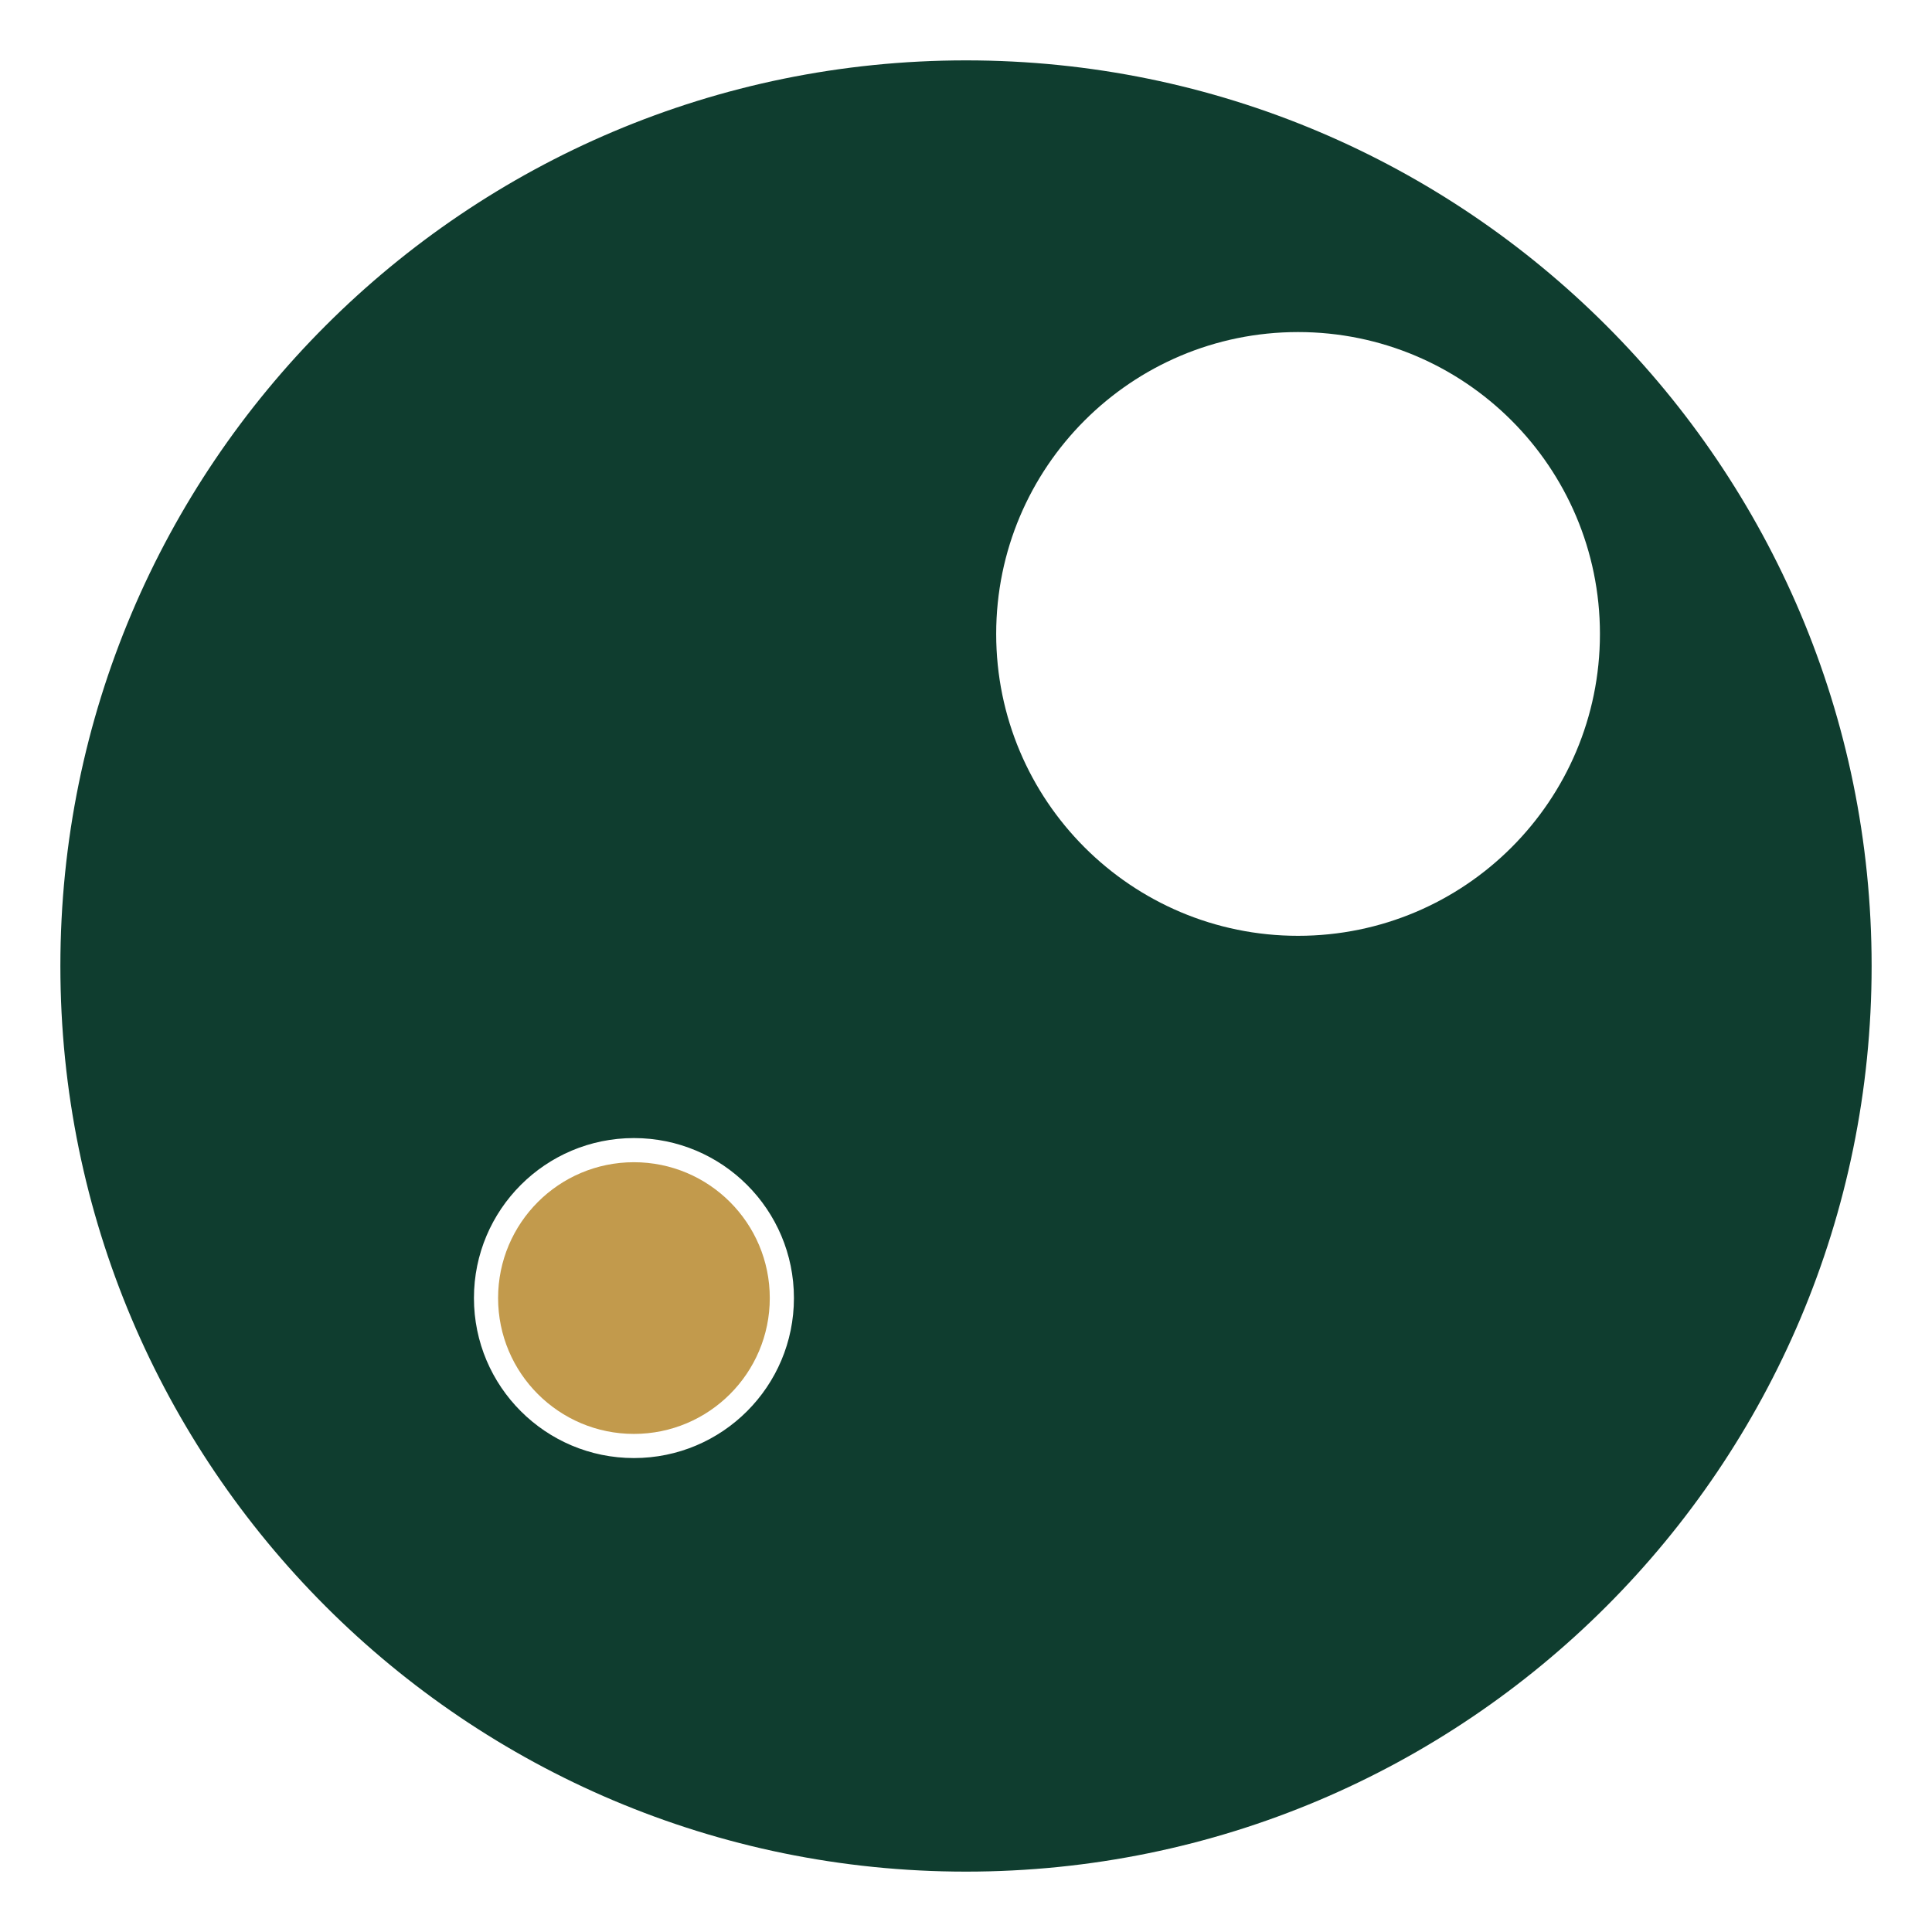
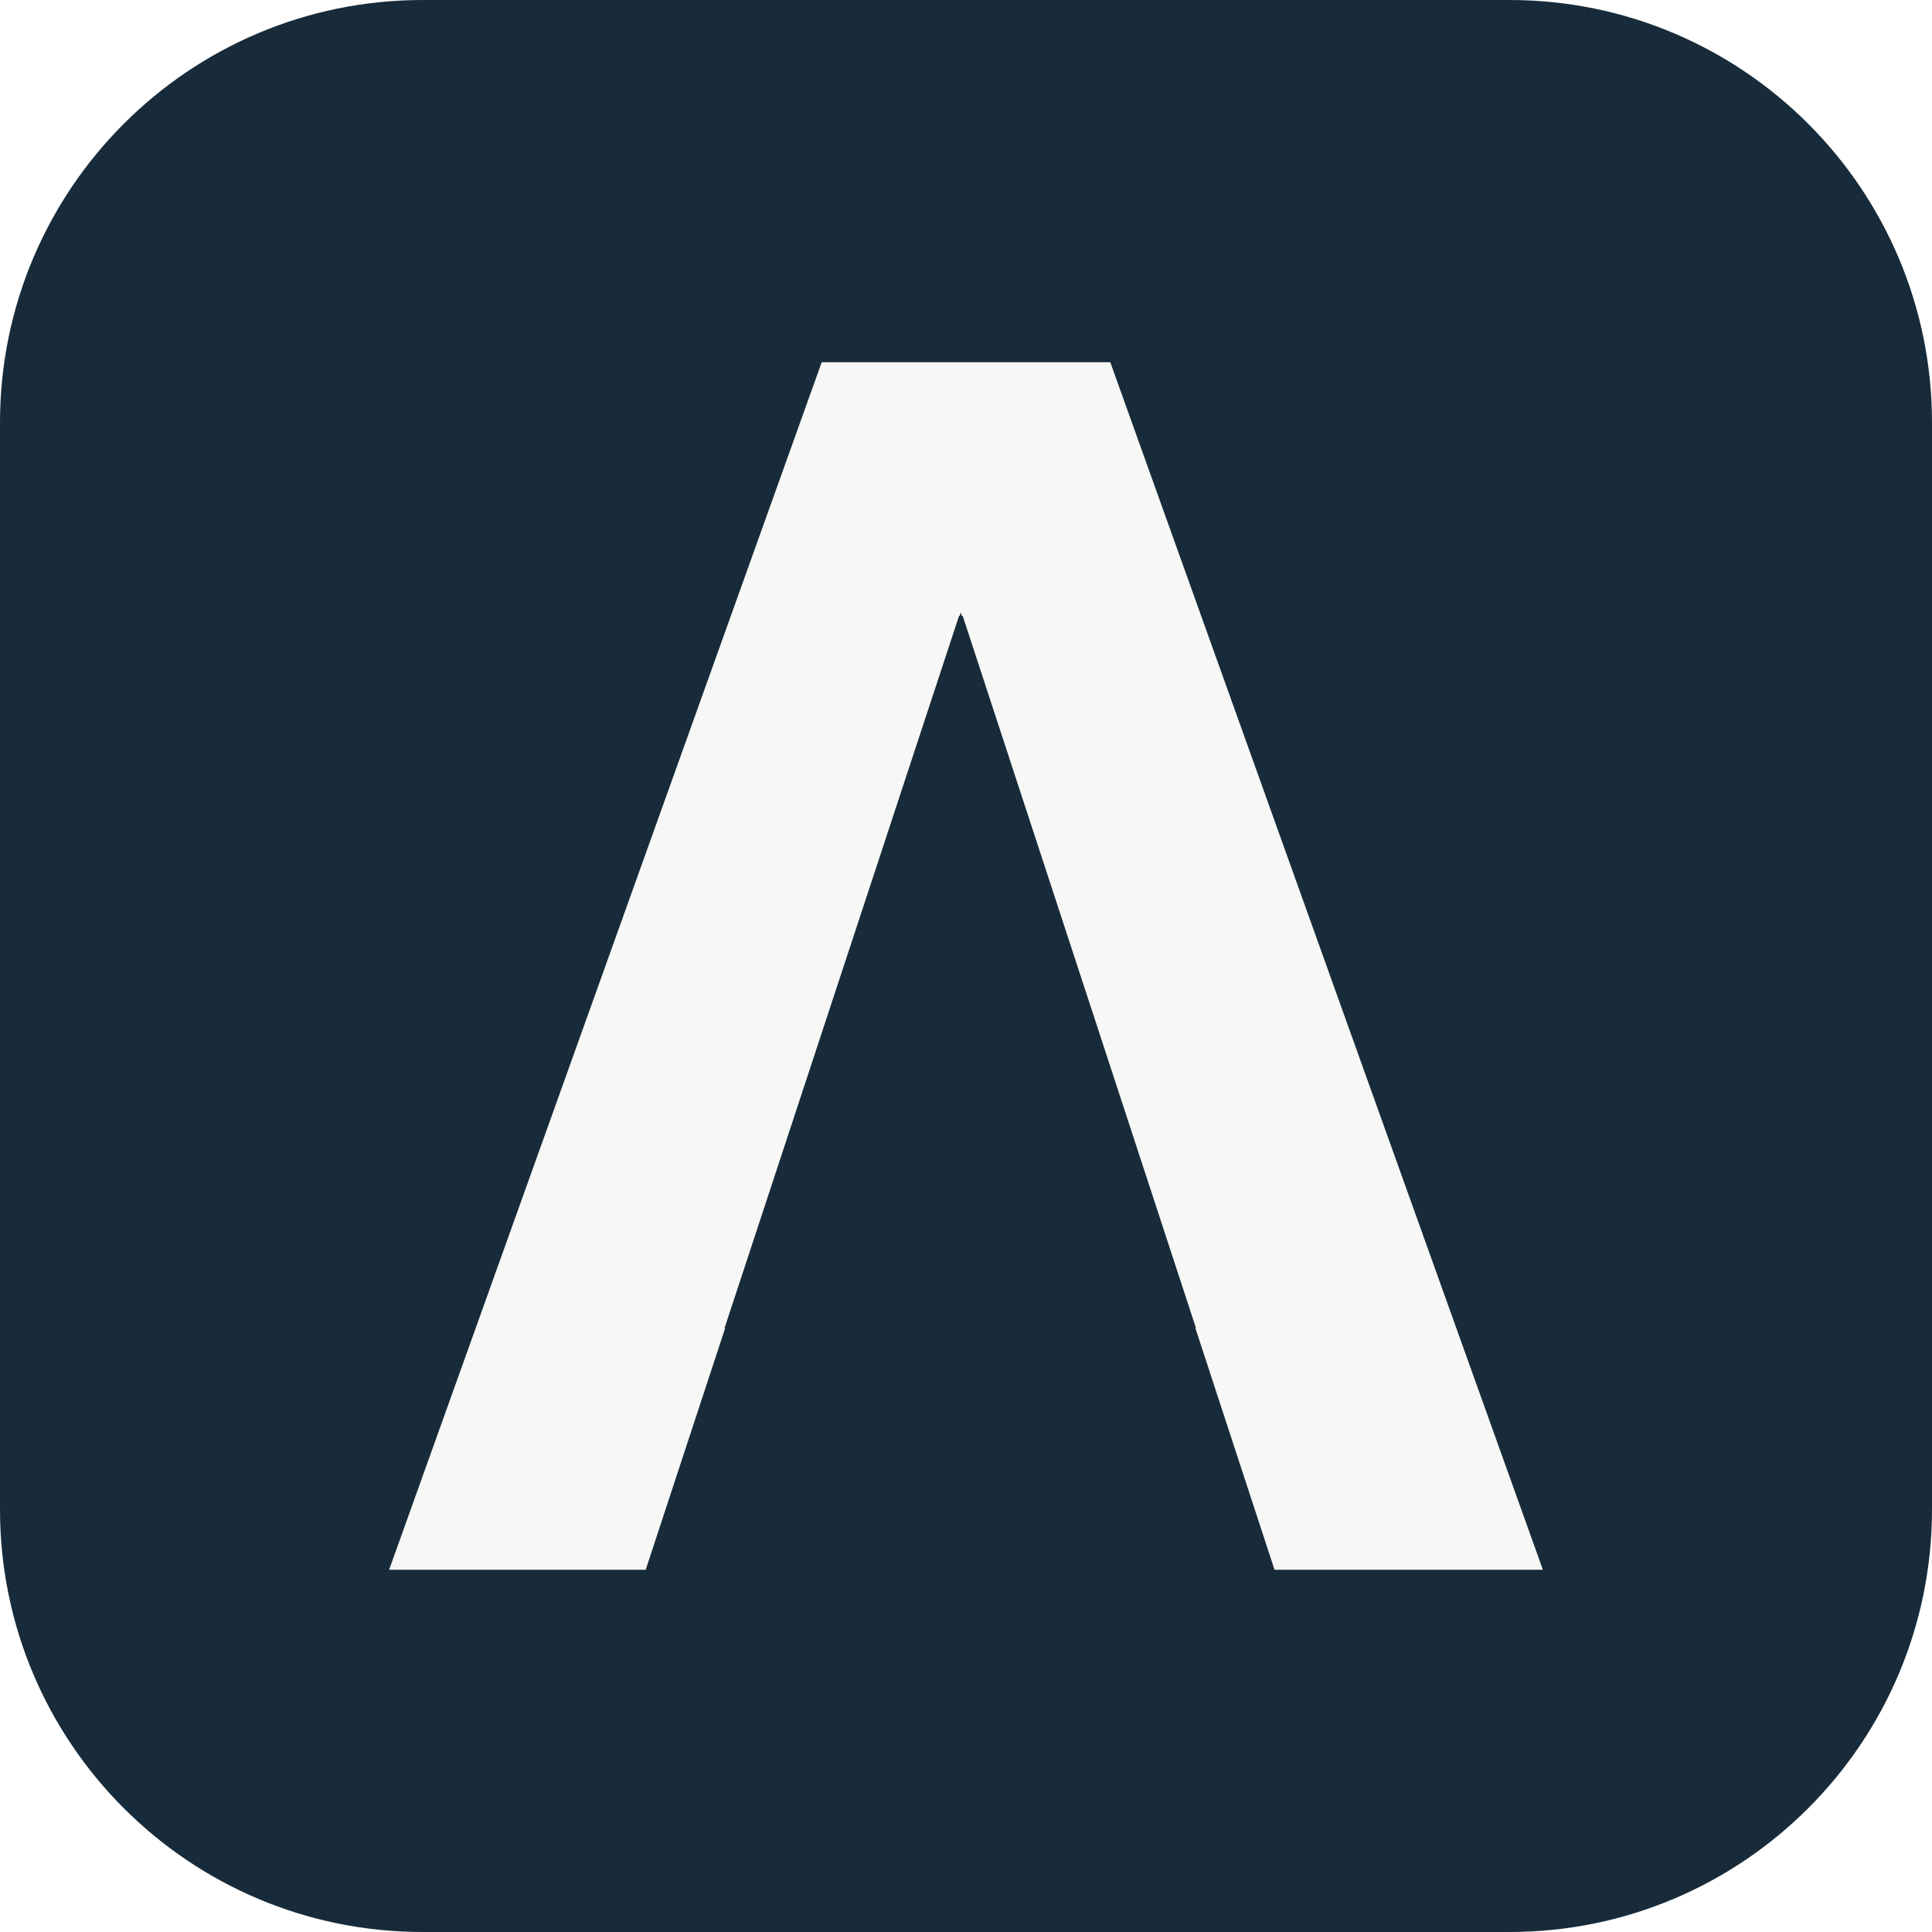
- <svg xmlns="http://www.w3.org/2000/svg" viewBox="0 0 64 64" width="64" height="64" role="img" aria-label="Spectacle">
-   <path d="M 2.00 32.00 a 30.00 30.00 0 1 0 60.00 0 a 30.00 30.00 0 1 0 -60.00 0 Z M 33.00 21.00 a 10.00 10.00 0 1 0 20.00 0 a 10.00 10.00 0 1 0 -20.00 0 Z M 15.70 43.00 a 5.30 5.30 0 1 0 10.60 0 a 5.30 5.30 0 1 0 -10.60 0 Z" fill="#0F3D2F" fill-rule="evenodd" />
-   <path d="M 16.50 43.00 a 4.50 4.50 0 1 0 9.00 0 a 4.50 4.50 0 1 0 -9.00 0 Z" fill="#C29A4C" />
+ <svg xmlns="http://www.w3.org/2000/svg" viewBox="0 0 64.00 64.00" width="64" height="64" role="img" aria-label="Spectacle">
+   <path d="M14 0H50C57.732 0 64 6.268 64 14V50C64 57.732 57.732 64 50 64H14C6.268 64 0 57.732 0 50V14C0 6.268 6.268 0 14 0Z" fill="#172B3A" />
+   <path d="M12.89 52.00H21.39L24.02 44.00H24.00L31.77 20.40H31.79L31.83 20.29L31.86 20.40H31.89L39.62 44.00H39.60L42.22 52.00H51.11L36.78 12.00H27.22Z" fill="#F7F7F5" />
</svg>
